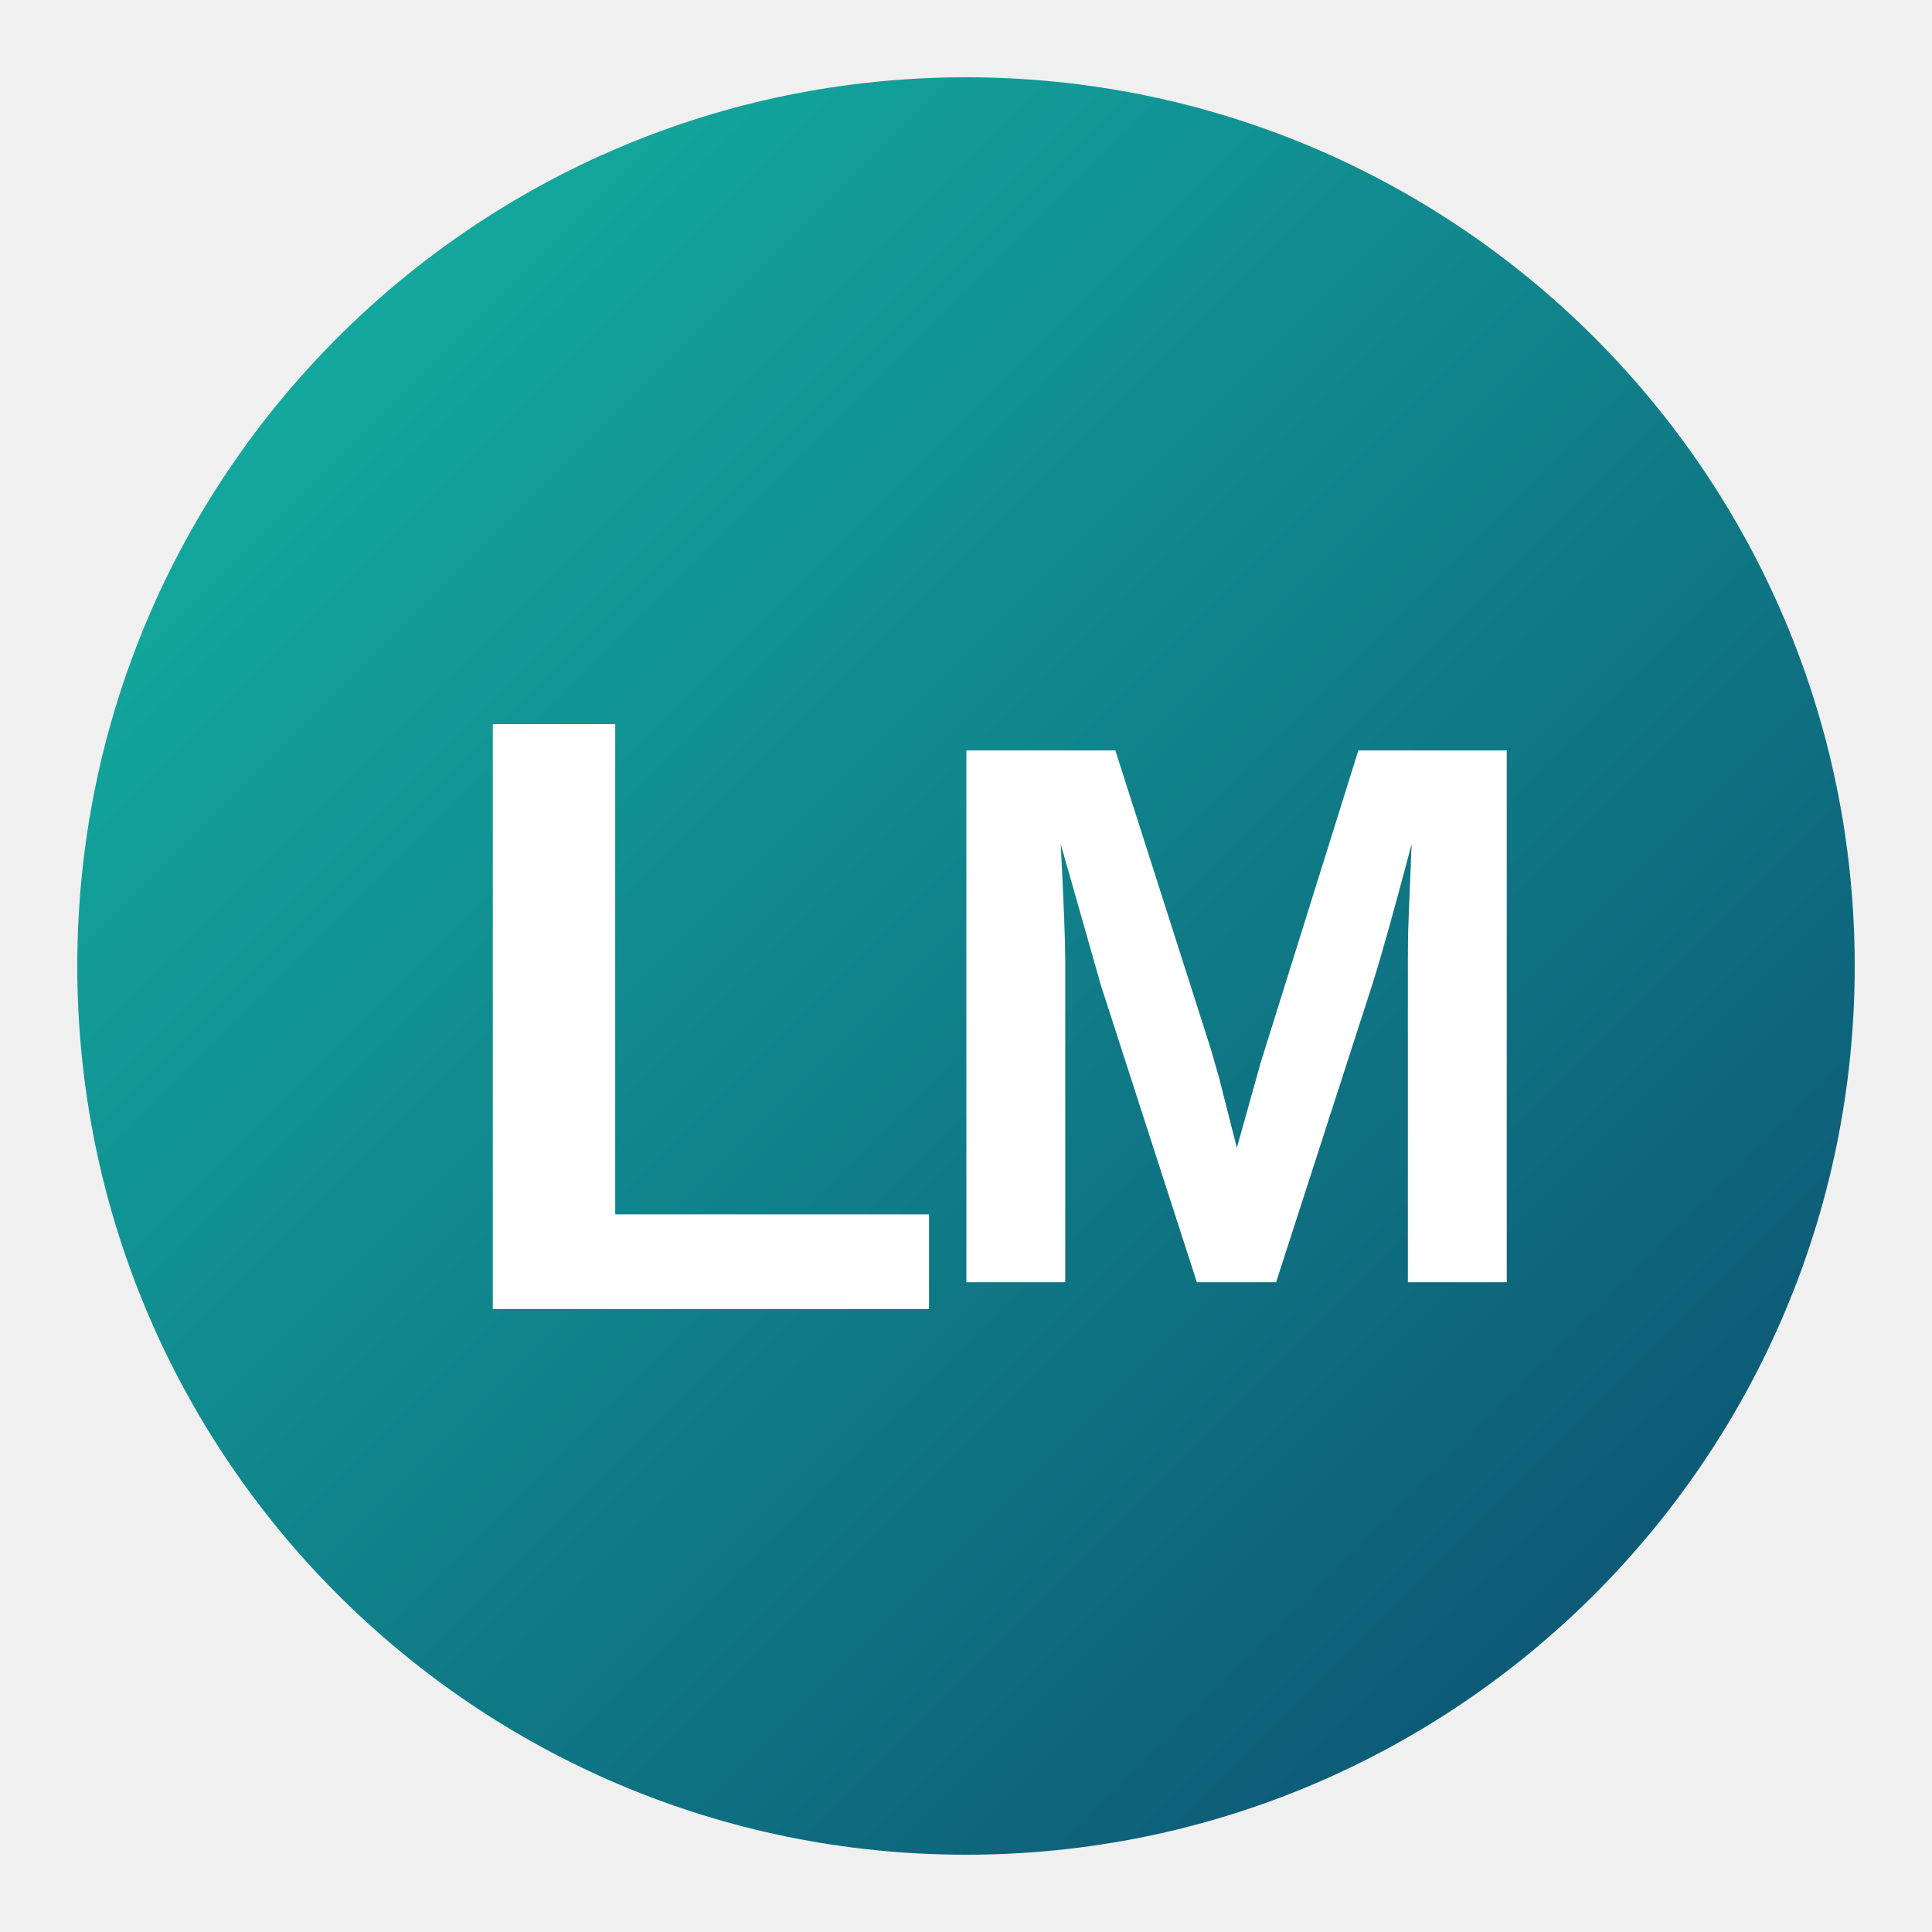
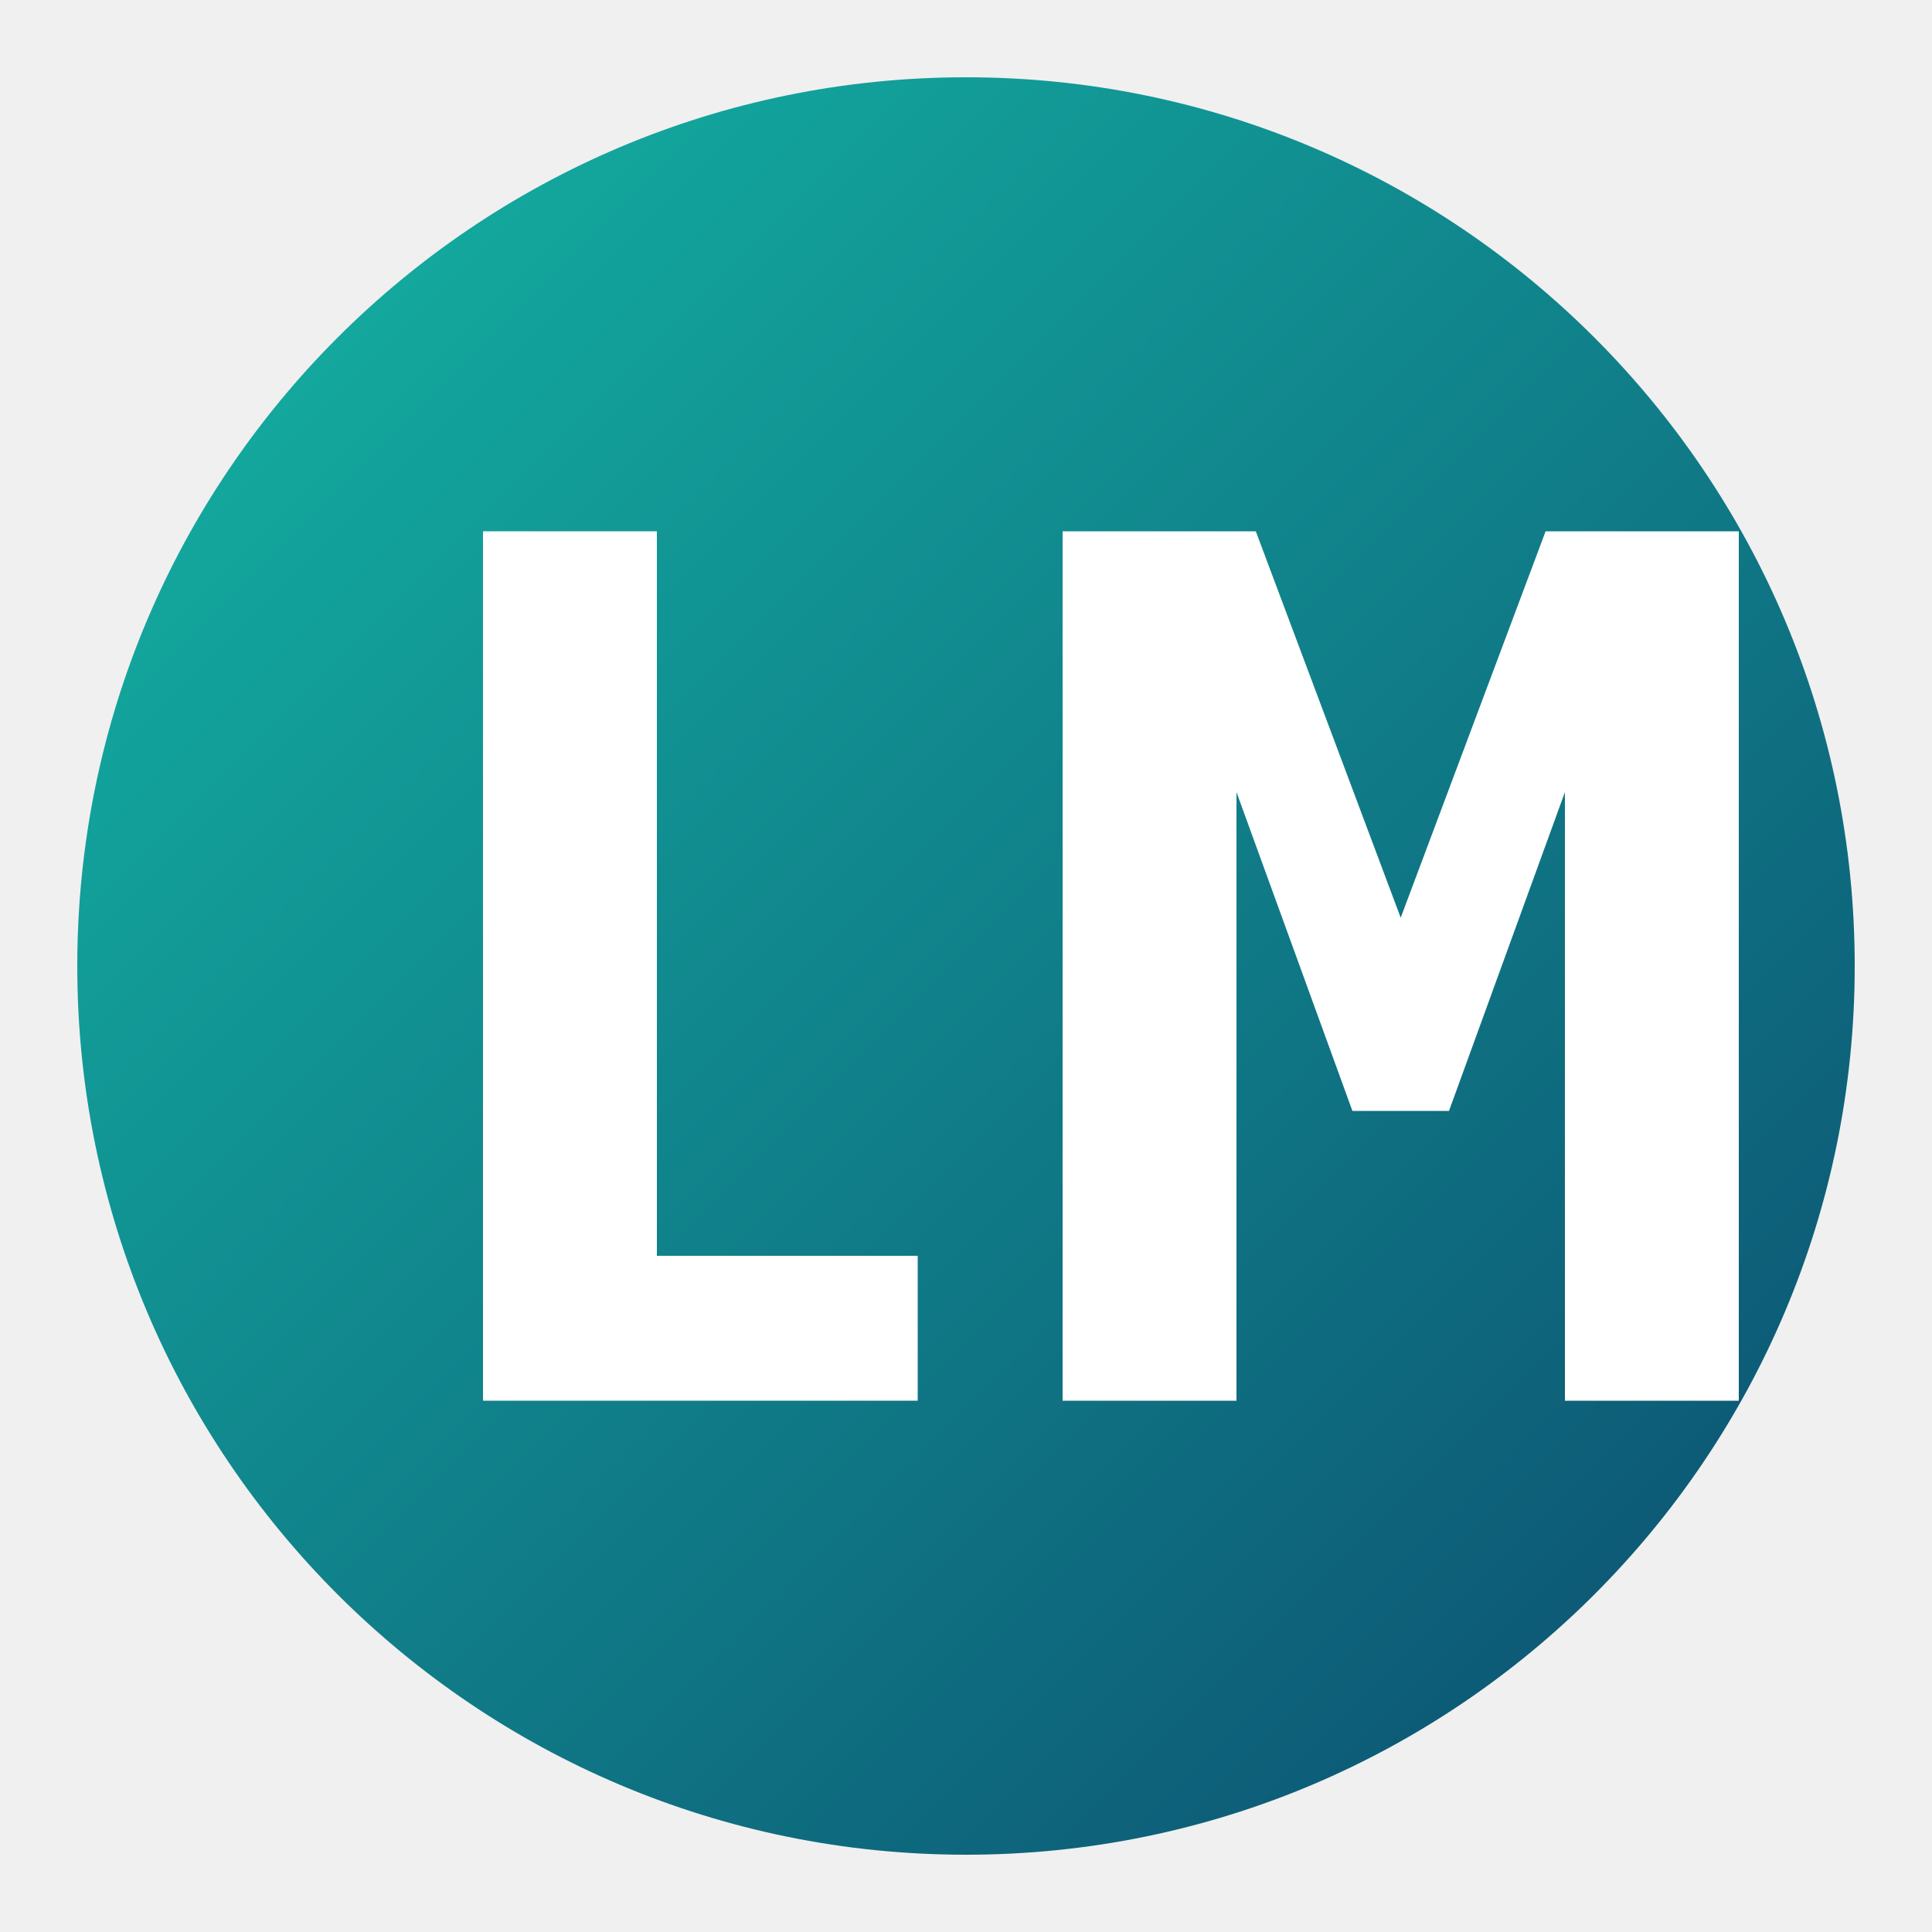
<svg xmlns="http://www.w3.org/2000/svg" viewBox="0 0 200 200" width="200" height="200">
  <defs>
    <linearGradient id="linkGradient" x1="0%" y1="0%" x2="100%" y2="100%">
      <stop offset="0%" style="stop-color:#14b8a6" />
      <stop offset="100%" style="stop-color:#0c4a6e" />
    </linearGradient>
  </defs>
  <circle cx="100" cy="100" r="92" fill="url(#linkGradient)" />
-   <g font-family="Arial, sans-serif" font-weight="900" fill="#fff" text-anchor="middle" dominant-baseline="central">
-     <text x="72" y="105" font-size="88">L</text>
-     <text x="128" y="105" font-size="80">M</text>
+   <g fill="#ffffff">
+     <path d="M 50 55 L 68 55 L 68 130 L 95 130 L 95 145 L 50 145 Z" />
+     <path d="M 110 145 L 110 55 L 130 55 L 145 95 L 160 55 L 180 55 L 180 145 L 162 145 L 162 82 L 150 115 L 140 115 L 128 82 L 128 145 Z" />
  </g>
</svg>
